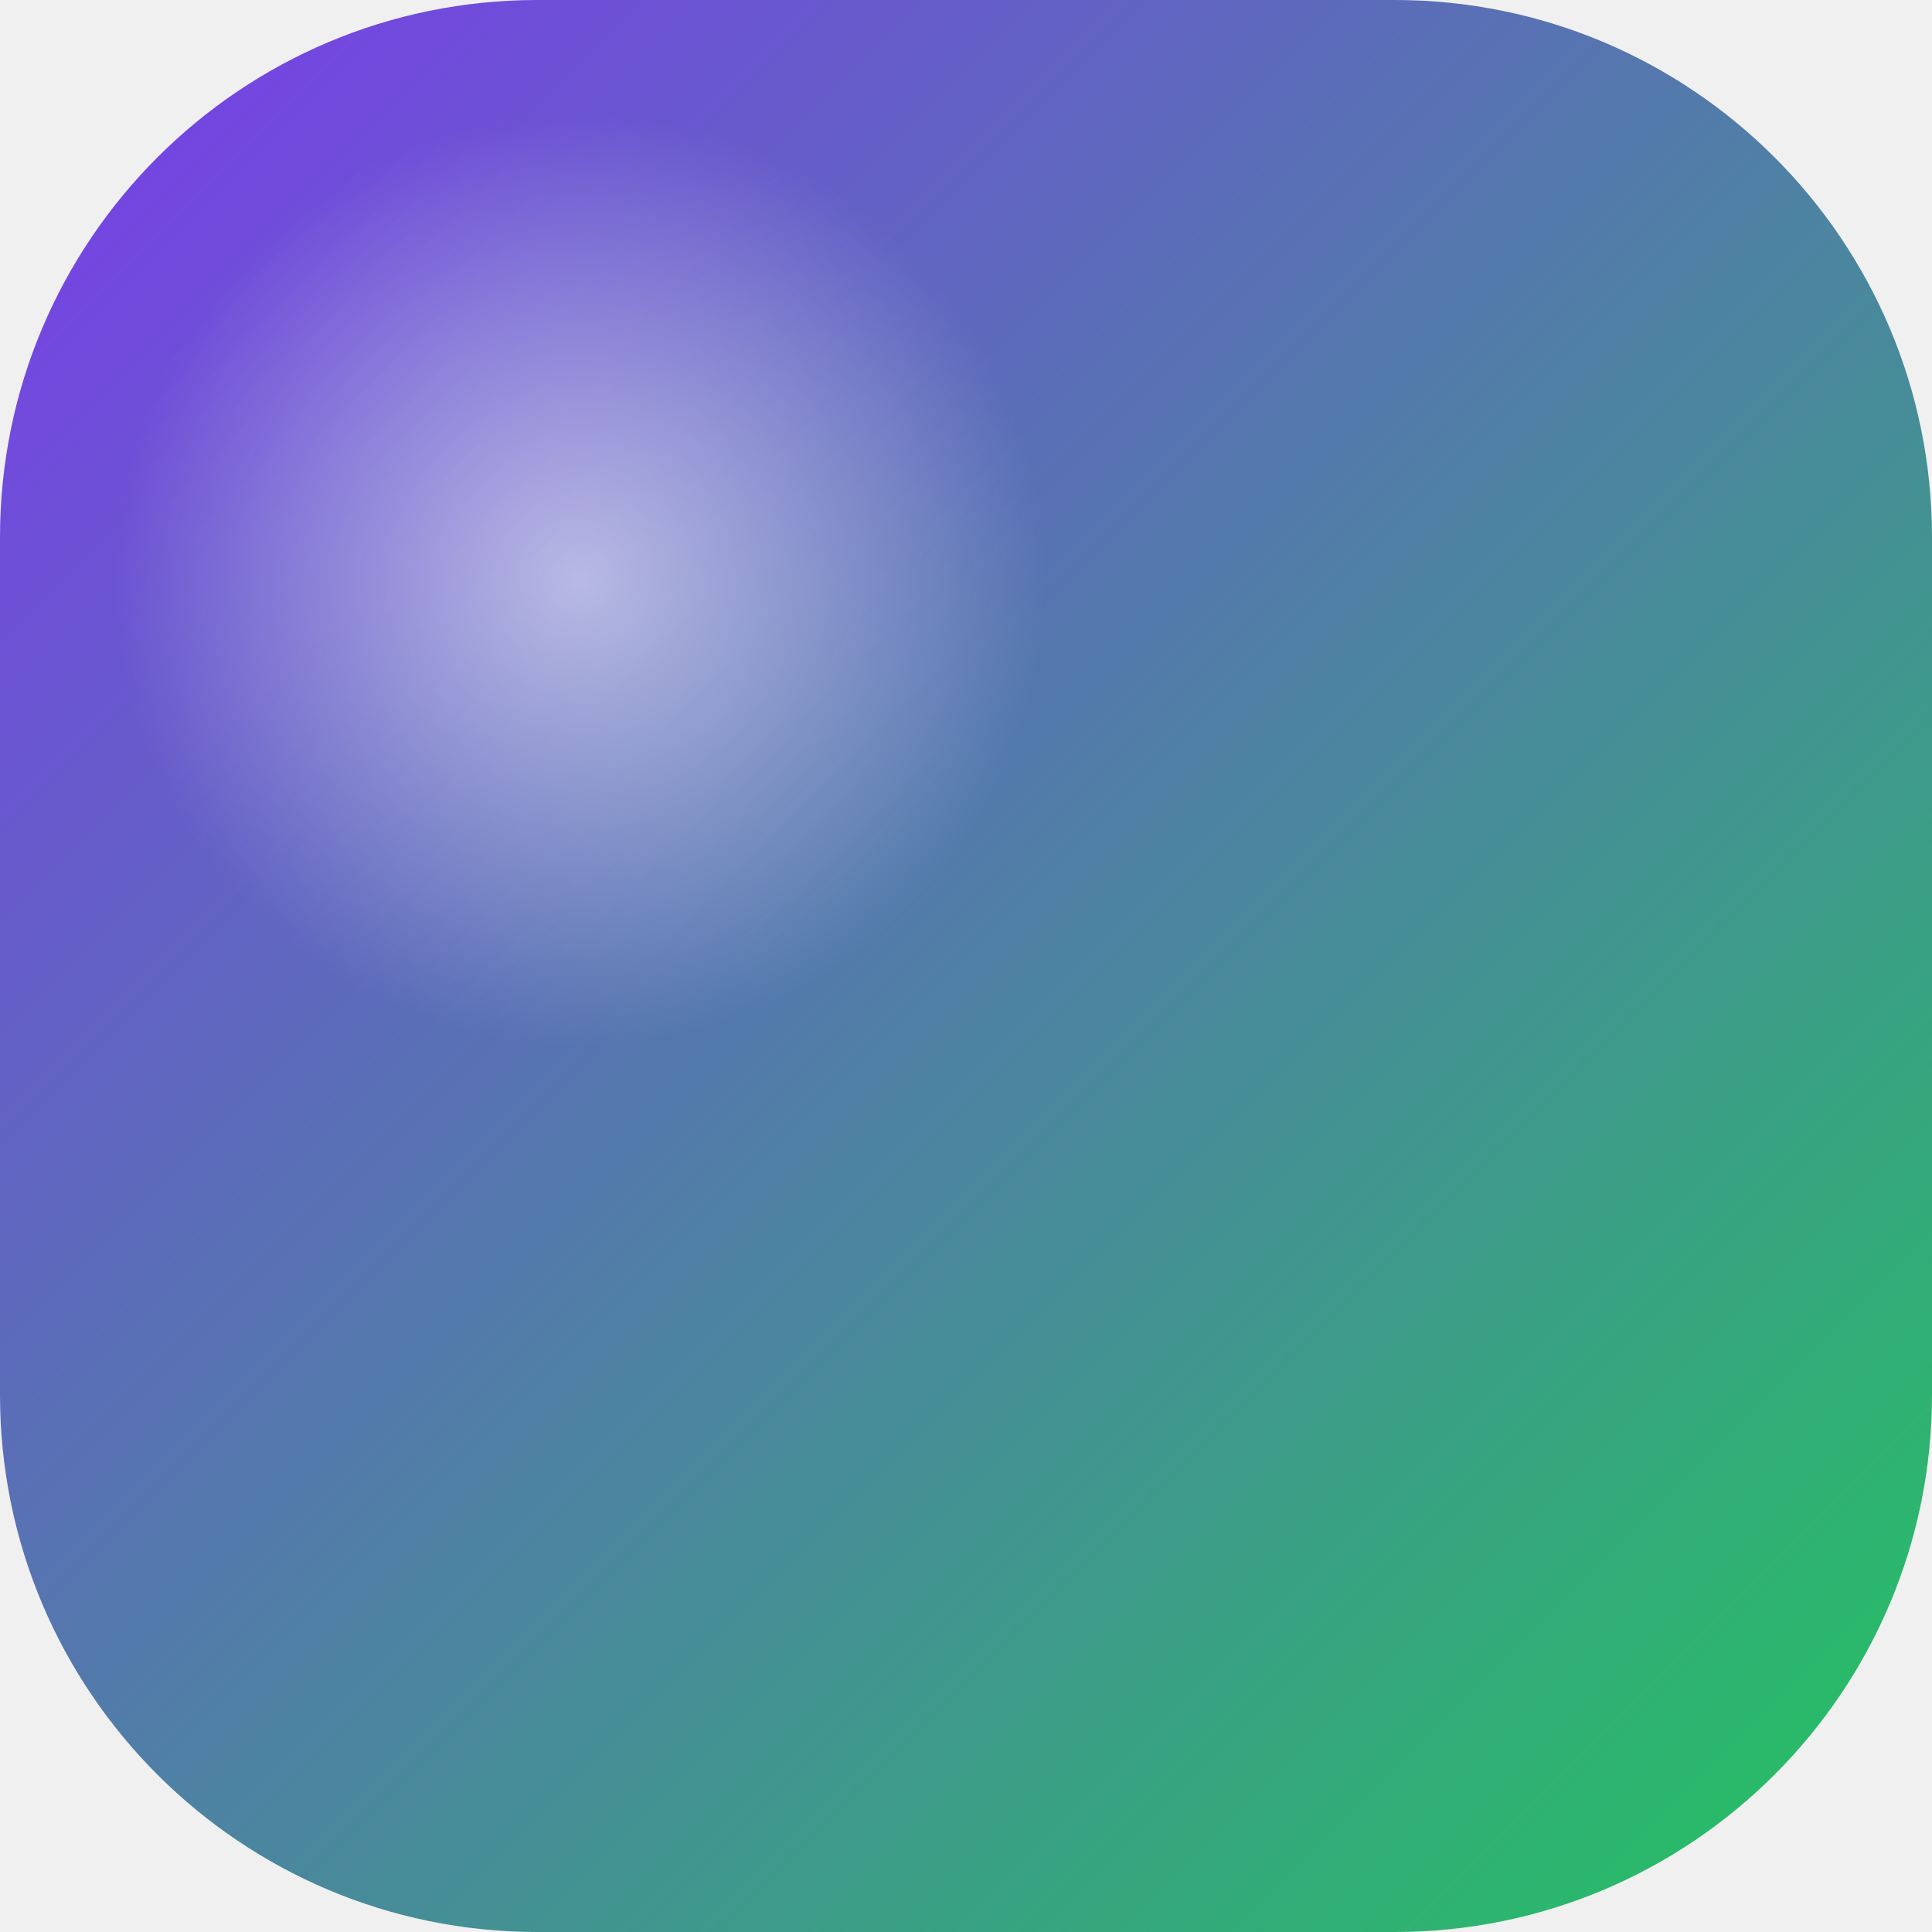
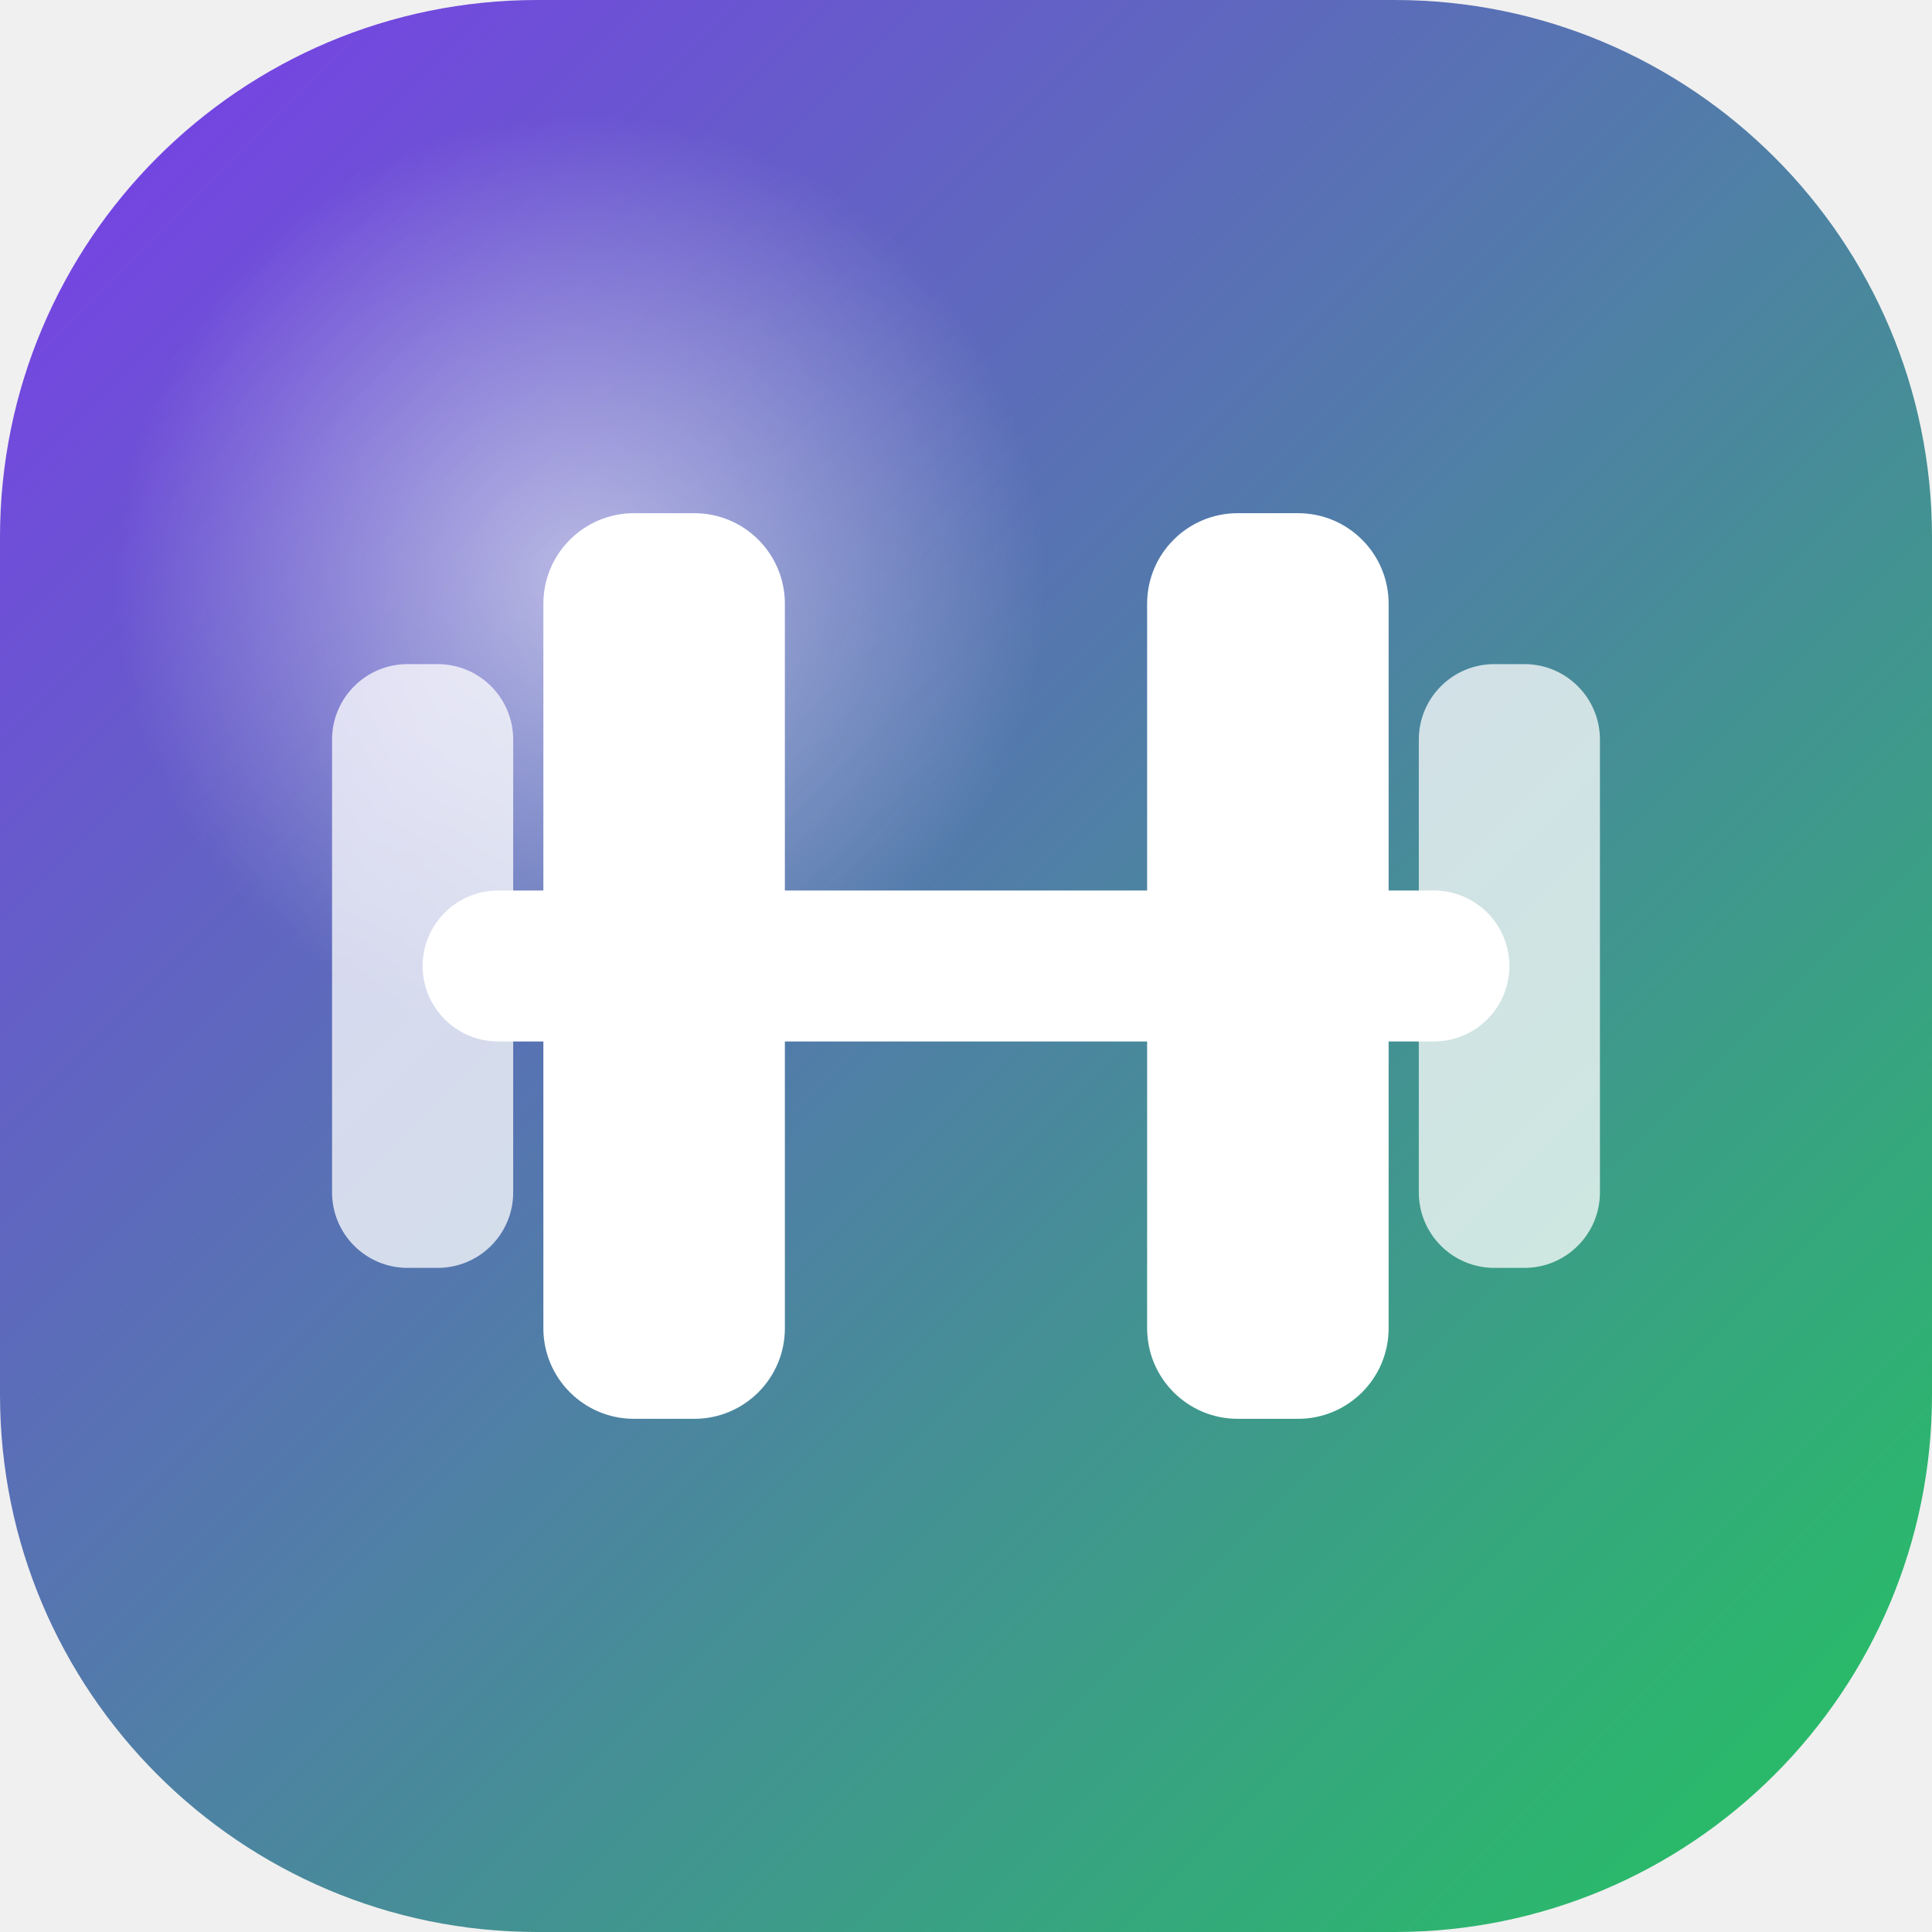
<svg xmlns="http://www.w3.org/2000/svg" viewBox="0 0 64 64" width="64" height="64">
  <defs>
    <linearGradient id="g" x1="0" y1="0" x2="1" y2="1">
      <stop offset="0" stop-color="#7c3aed" />
      <stop offset="1" stop-color="#22c55e" />
    </linearGradient>
    <radialGradient id="h" gradientUnits="userSpaceOnUse" cx="19.2" cy="19.2" r="28">
      <stop offset="0" stop-color="#ffffff" stop-opacity="0.55" />
      <stop offset="0.55" stop-color="#ffffff" stop-opacity="0" />
    </radialGradient>
  </defs>
  <rect width="64" height="64" rx="17.8" fill="url(#g)" />
  <rect width="64" height="64" rx="17.8" fill="url(#h)" />
+   <rect x="14" y="29.5" width="36" height="5" rx="2.5" fill="#fff" />
+   <rect x="18" y="17" width="8" height="30" rx="3" fill="#fff" />
+   <rect x="38" y="17" width="8" height="30" rx="3" fill="#fff" />
+   <rect x="11" y="22" width="6" height="20" rx="2.5" fill="#fff" fill-opacity="0.75" />
+   <rect x="47" y="22" width="6" height="20" rx="2.5" fill="#fff" fill-opacity="0.75" />
</svg>
